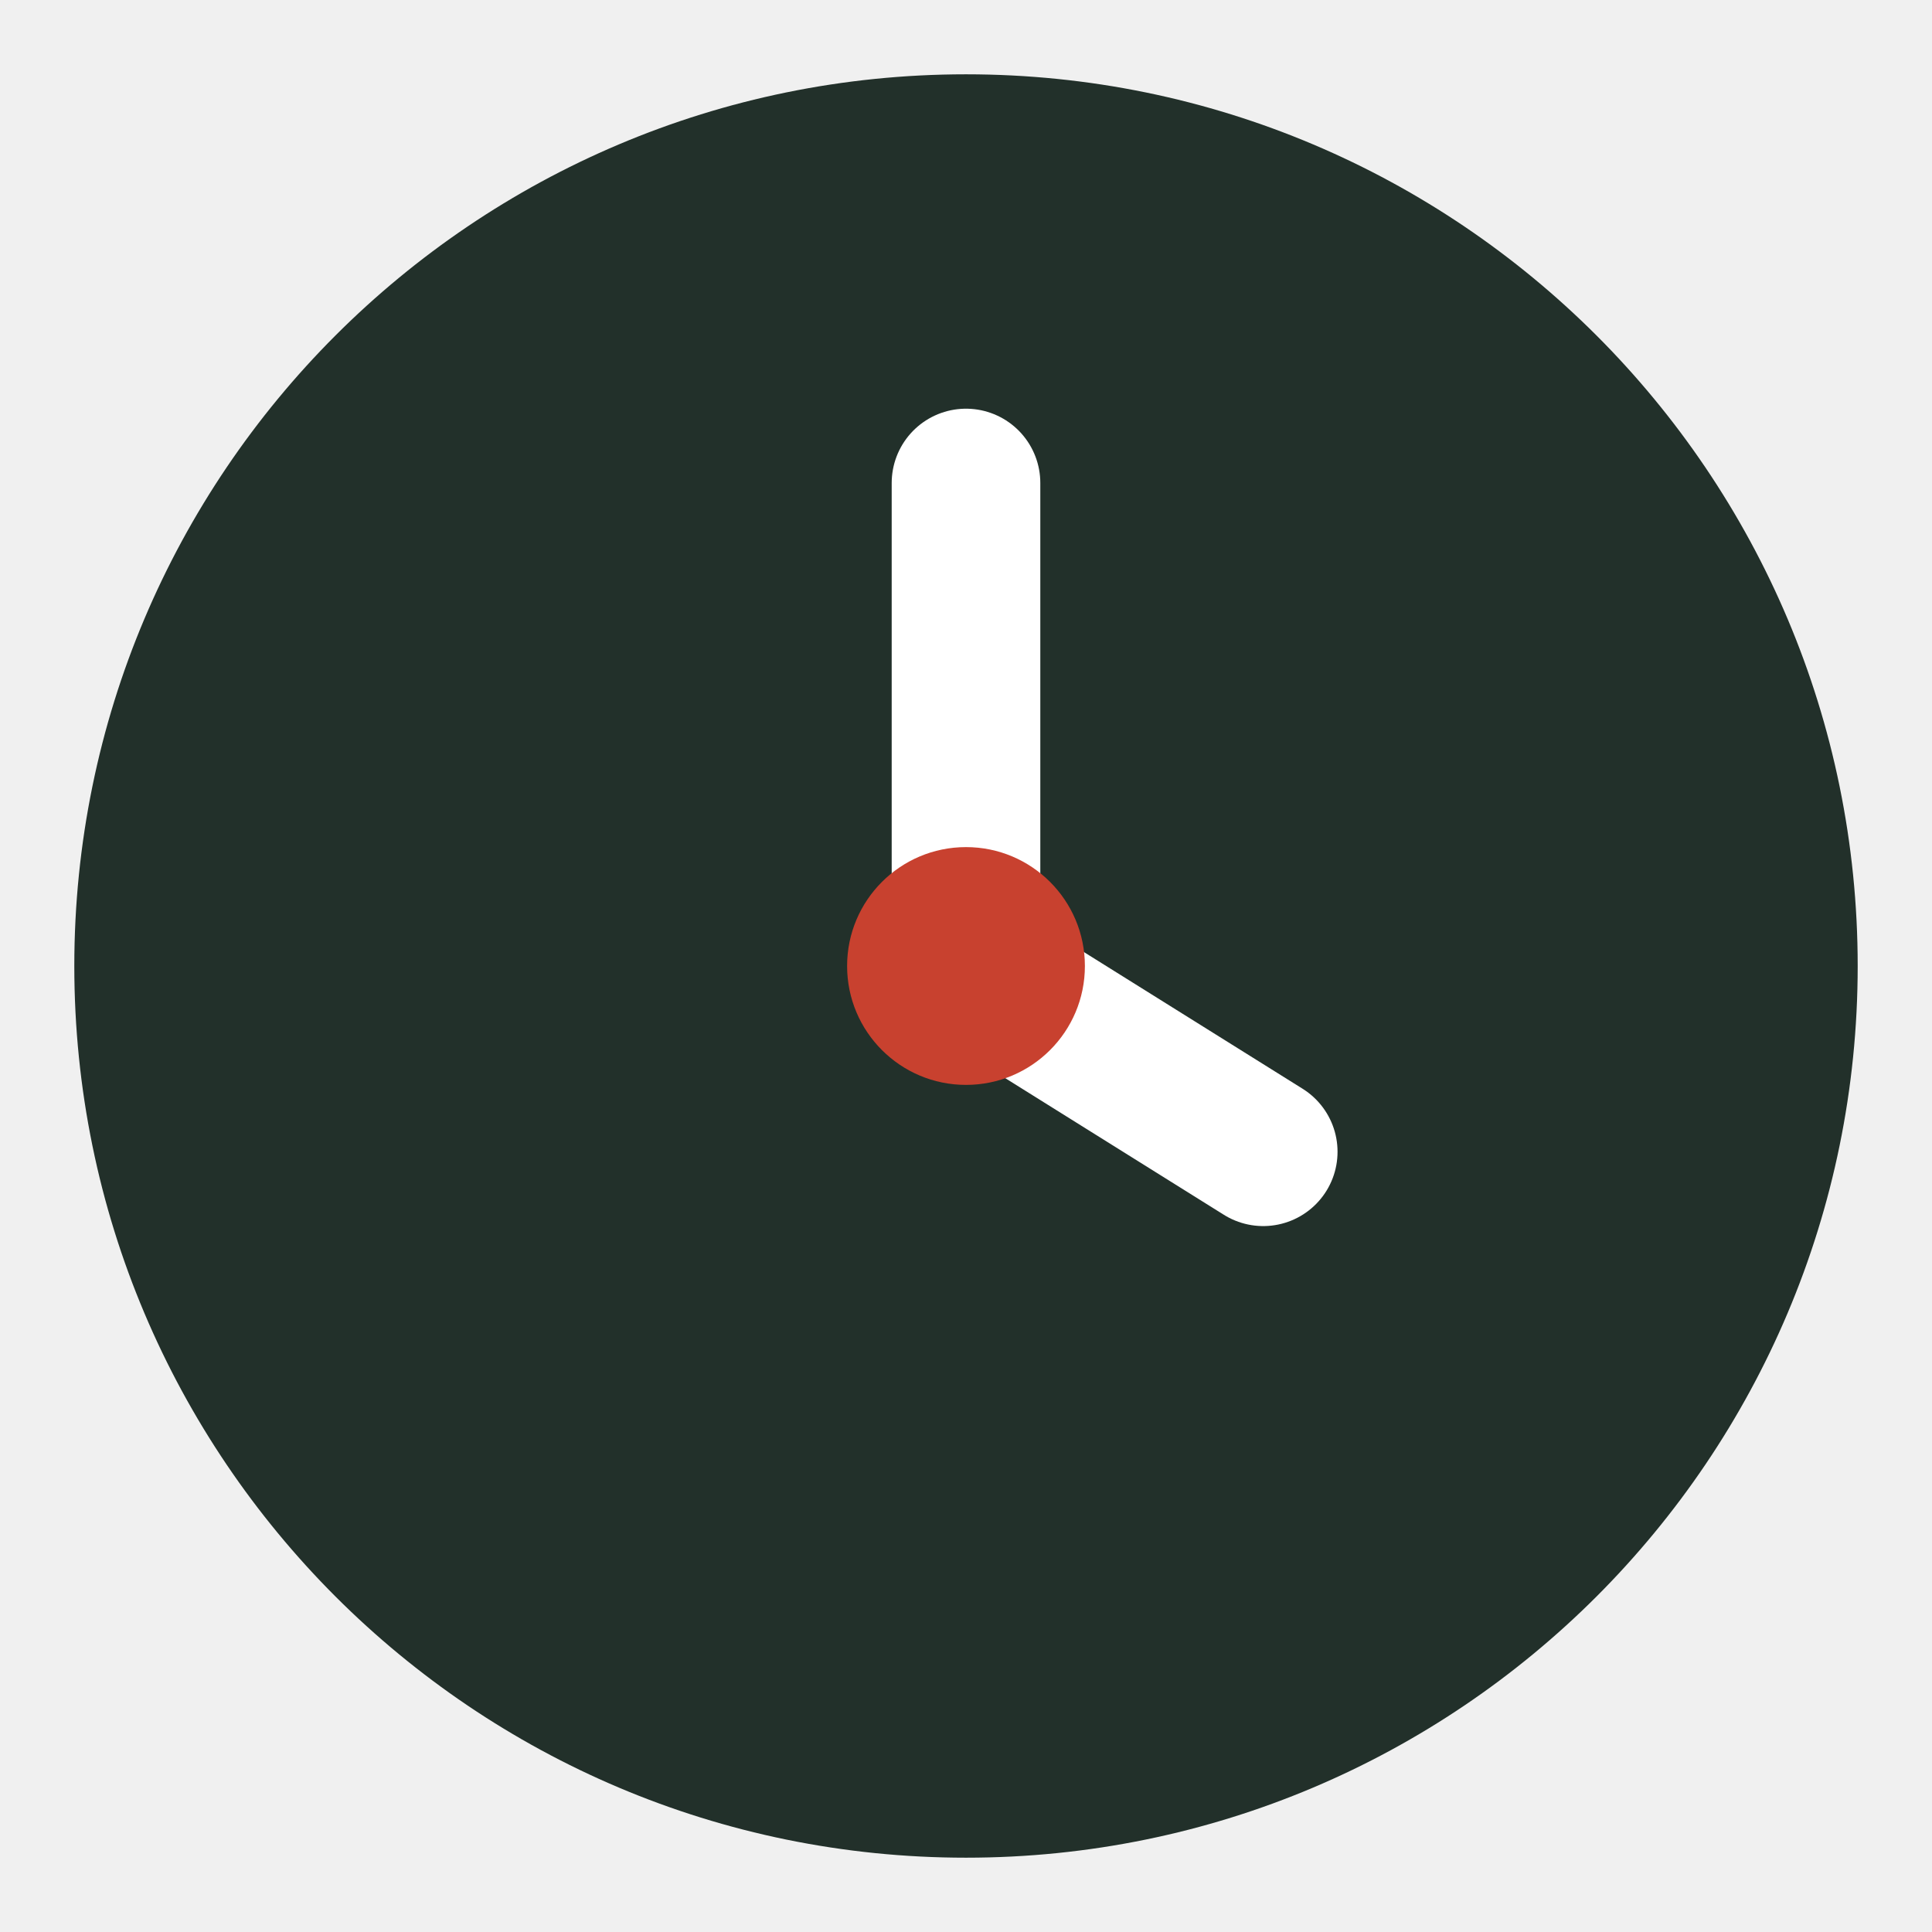
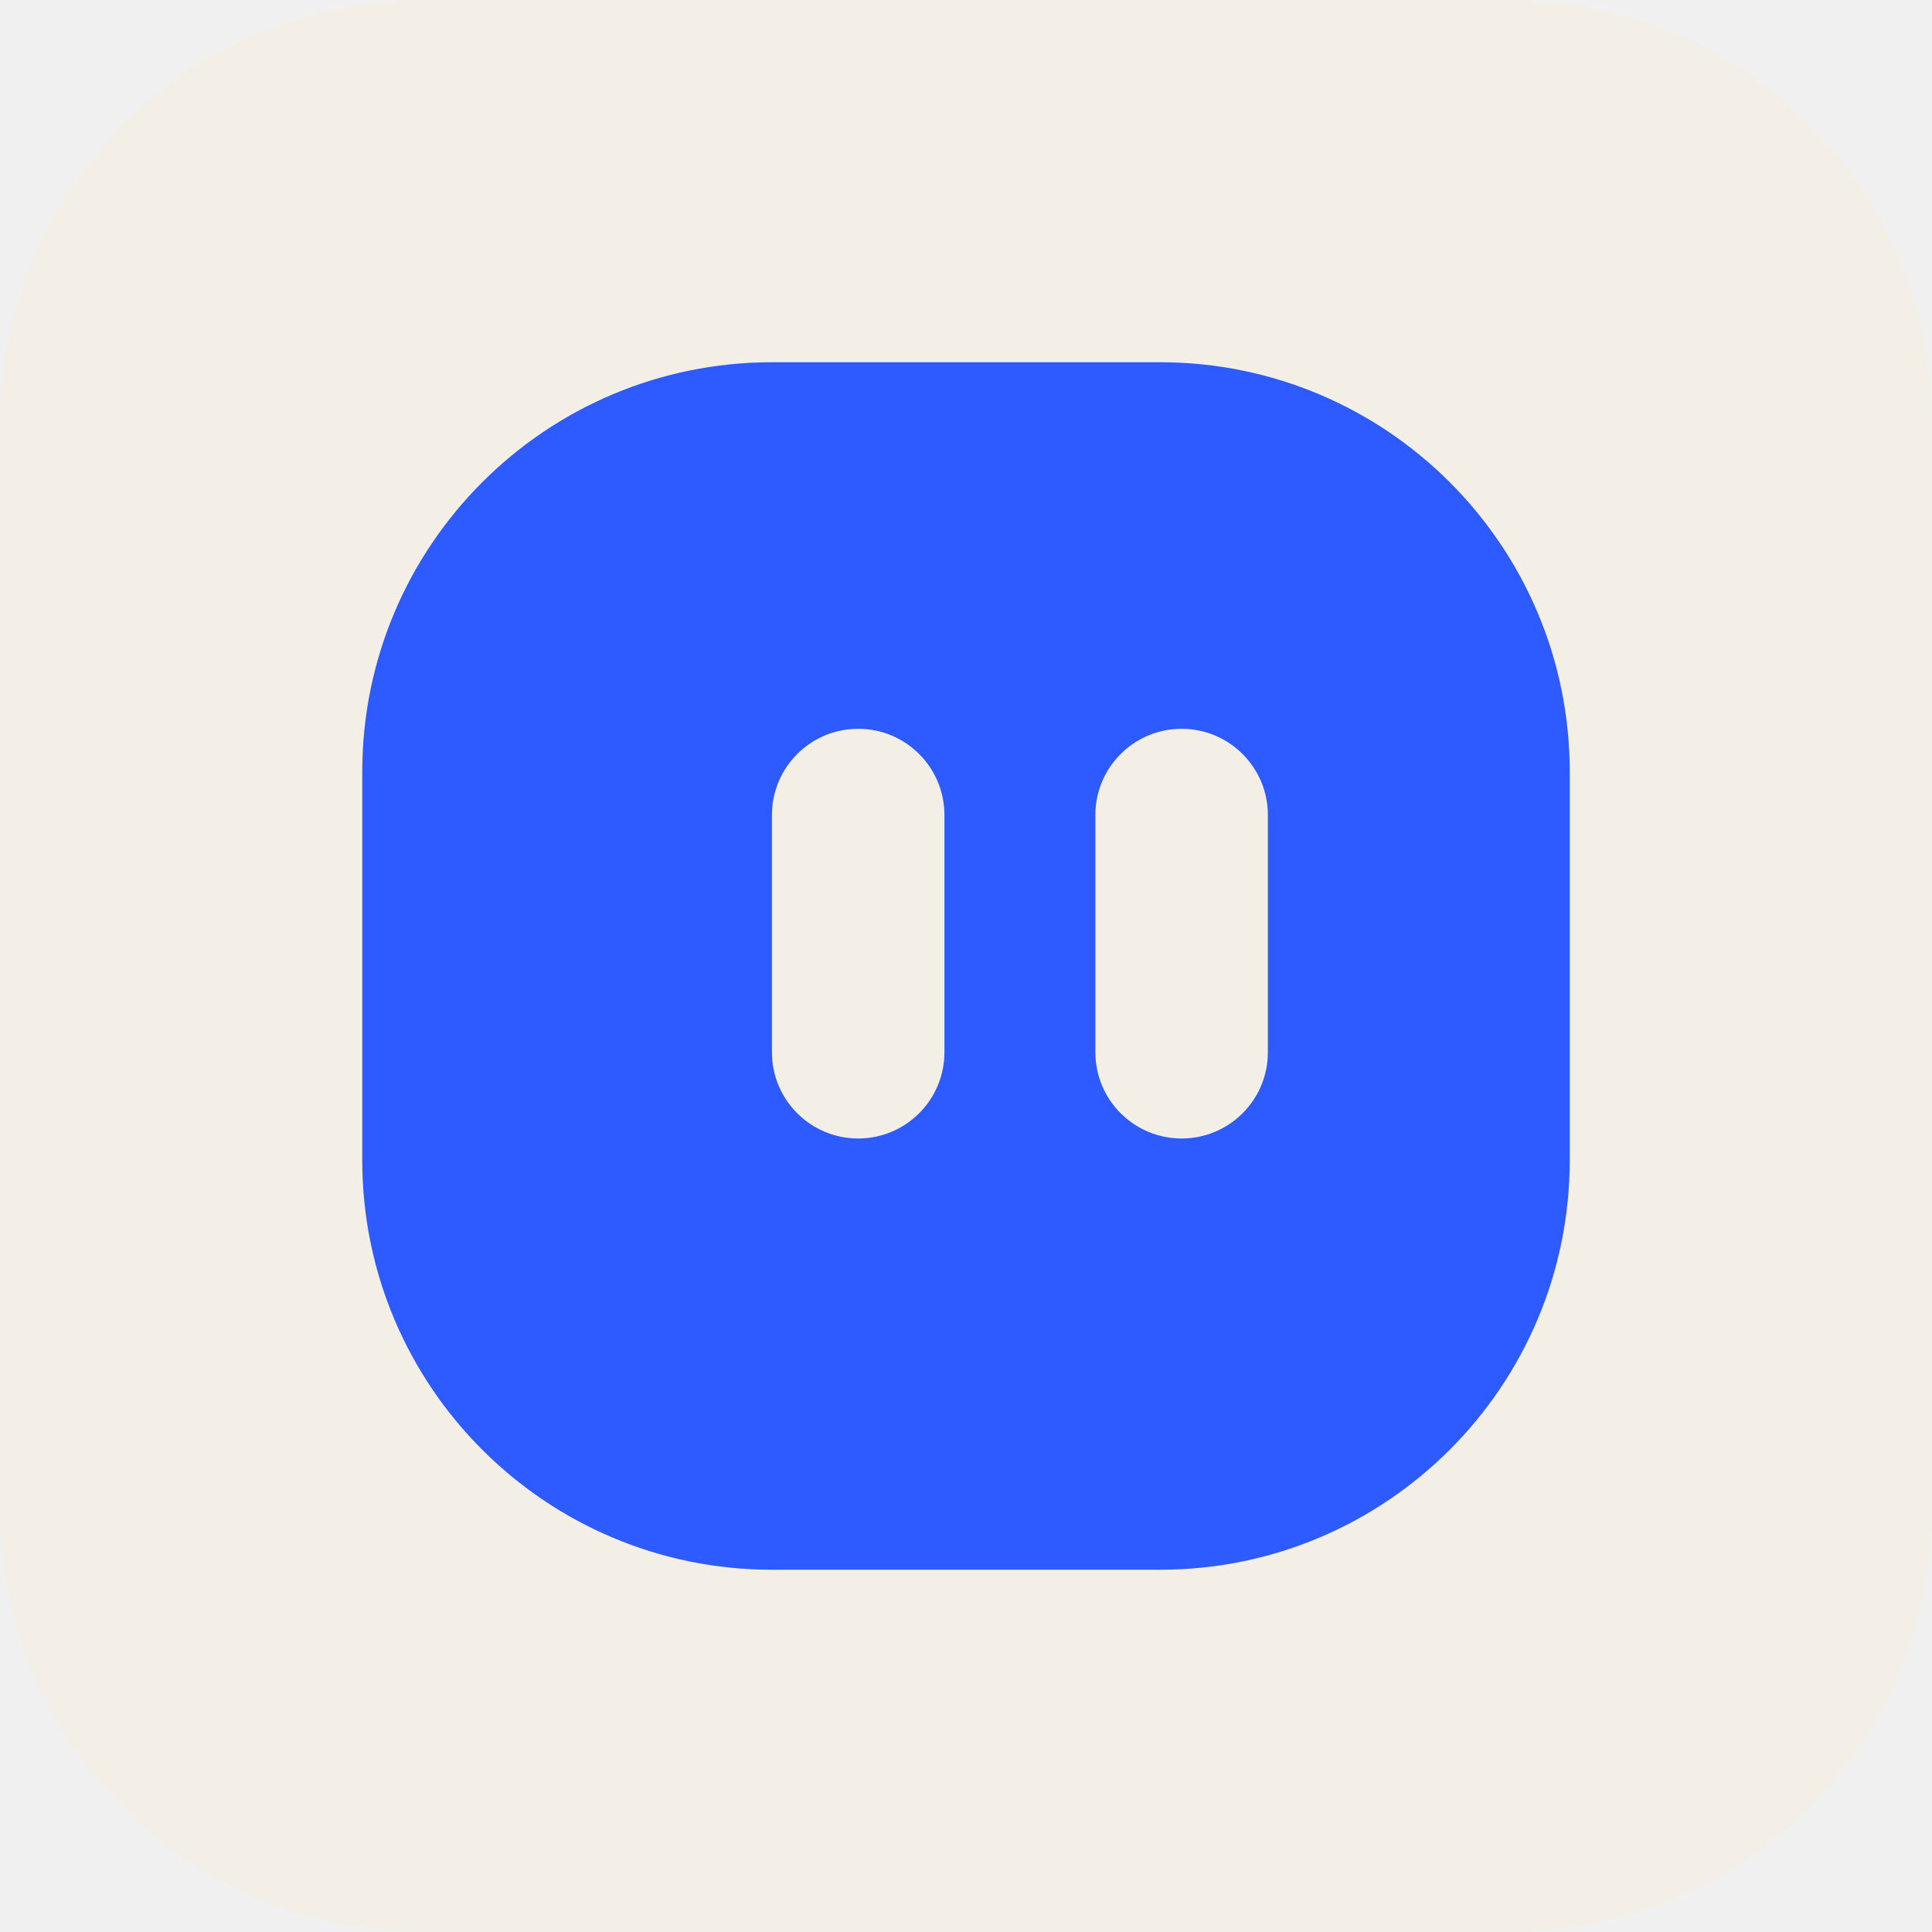
- <svg xmlns="http://www.w3.org/2000/svg" width="26" height="26" viewBox="0 0 26 26">
-   <circle cx="13" cy="13" r="12" fill="#22302A" />
-   <path d="M13 6.5V13l4 2.5" stroke="#FFFFFF" stroke-width="2" stroke-linecap="round" fill="none" />
-   <circle cx="13" cy="13" r="1.6" fill="#C8412F" />
+ <svg xmlns="http://www.w3.org/2000/svg" width="512" height="512" viewBox="0 0 512 512" role="img" aria-label="sel-hamr">
+   <rect width="512" height="512" rx="112" fill="#F3EFE6" />
+   <g transform="translate(73.14 73.14) scale(5.7143)">
+     <path fill="#2E5BFF" fill-rule="evenodd" d="M23 4H41A19 19 0 0 1 60 23V41A19 19 0 0 1 41 60H23A19 19 0 0 1 4 41V23A19 19 0 0 1 23 4ZM27 21A4 4 0 0 1 31 25V36A4 4 0 0 1 23 36V25A4 4 0 0 1 27 21ZM42 21A4 4 0 0 1 46 25V36A4 4 0 0 1 38 36V25A4 4 0 0 1 42 21Z" />
+   </g>
</svg>
